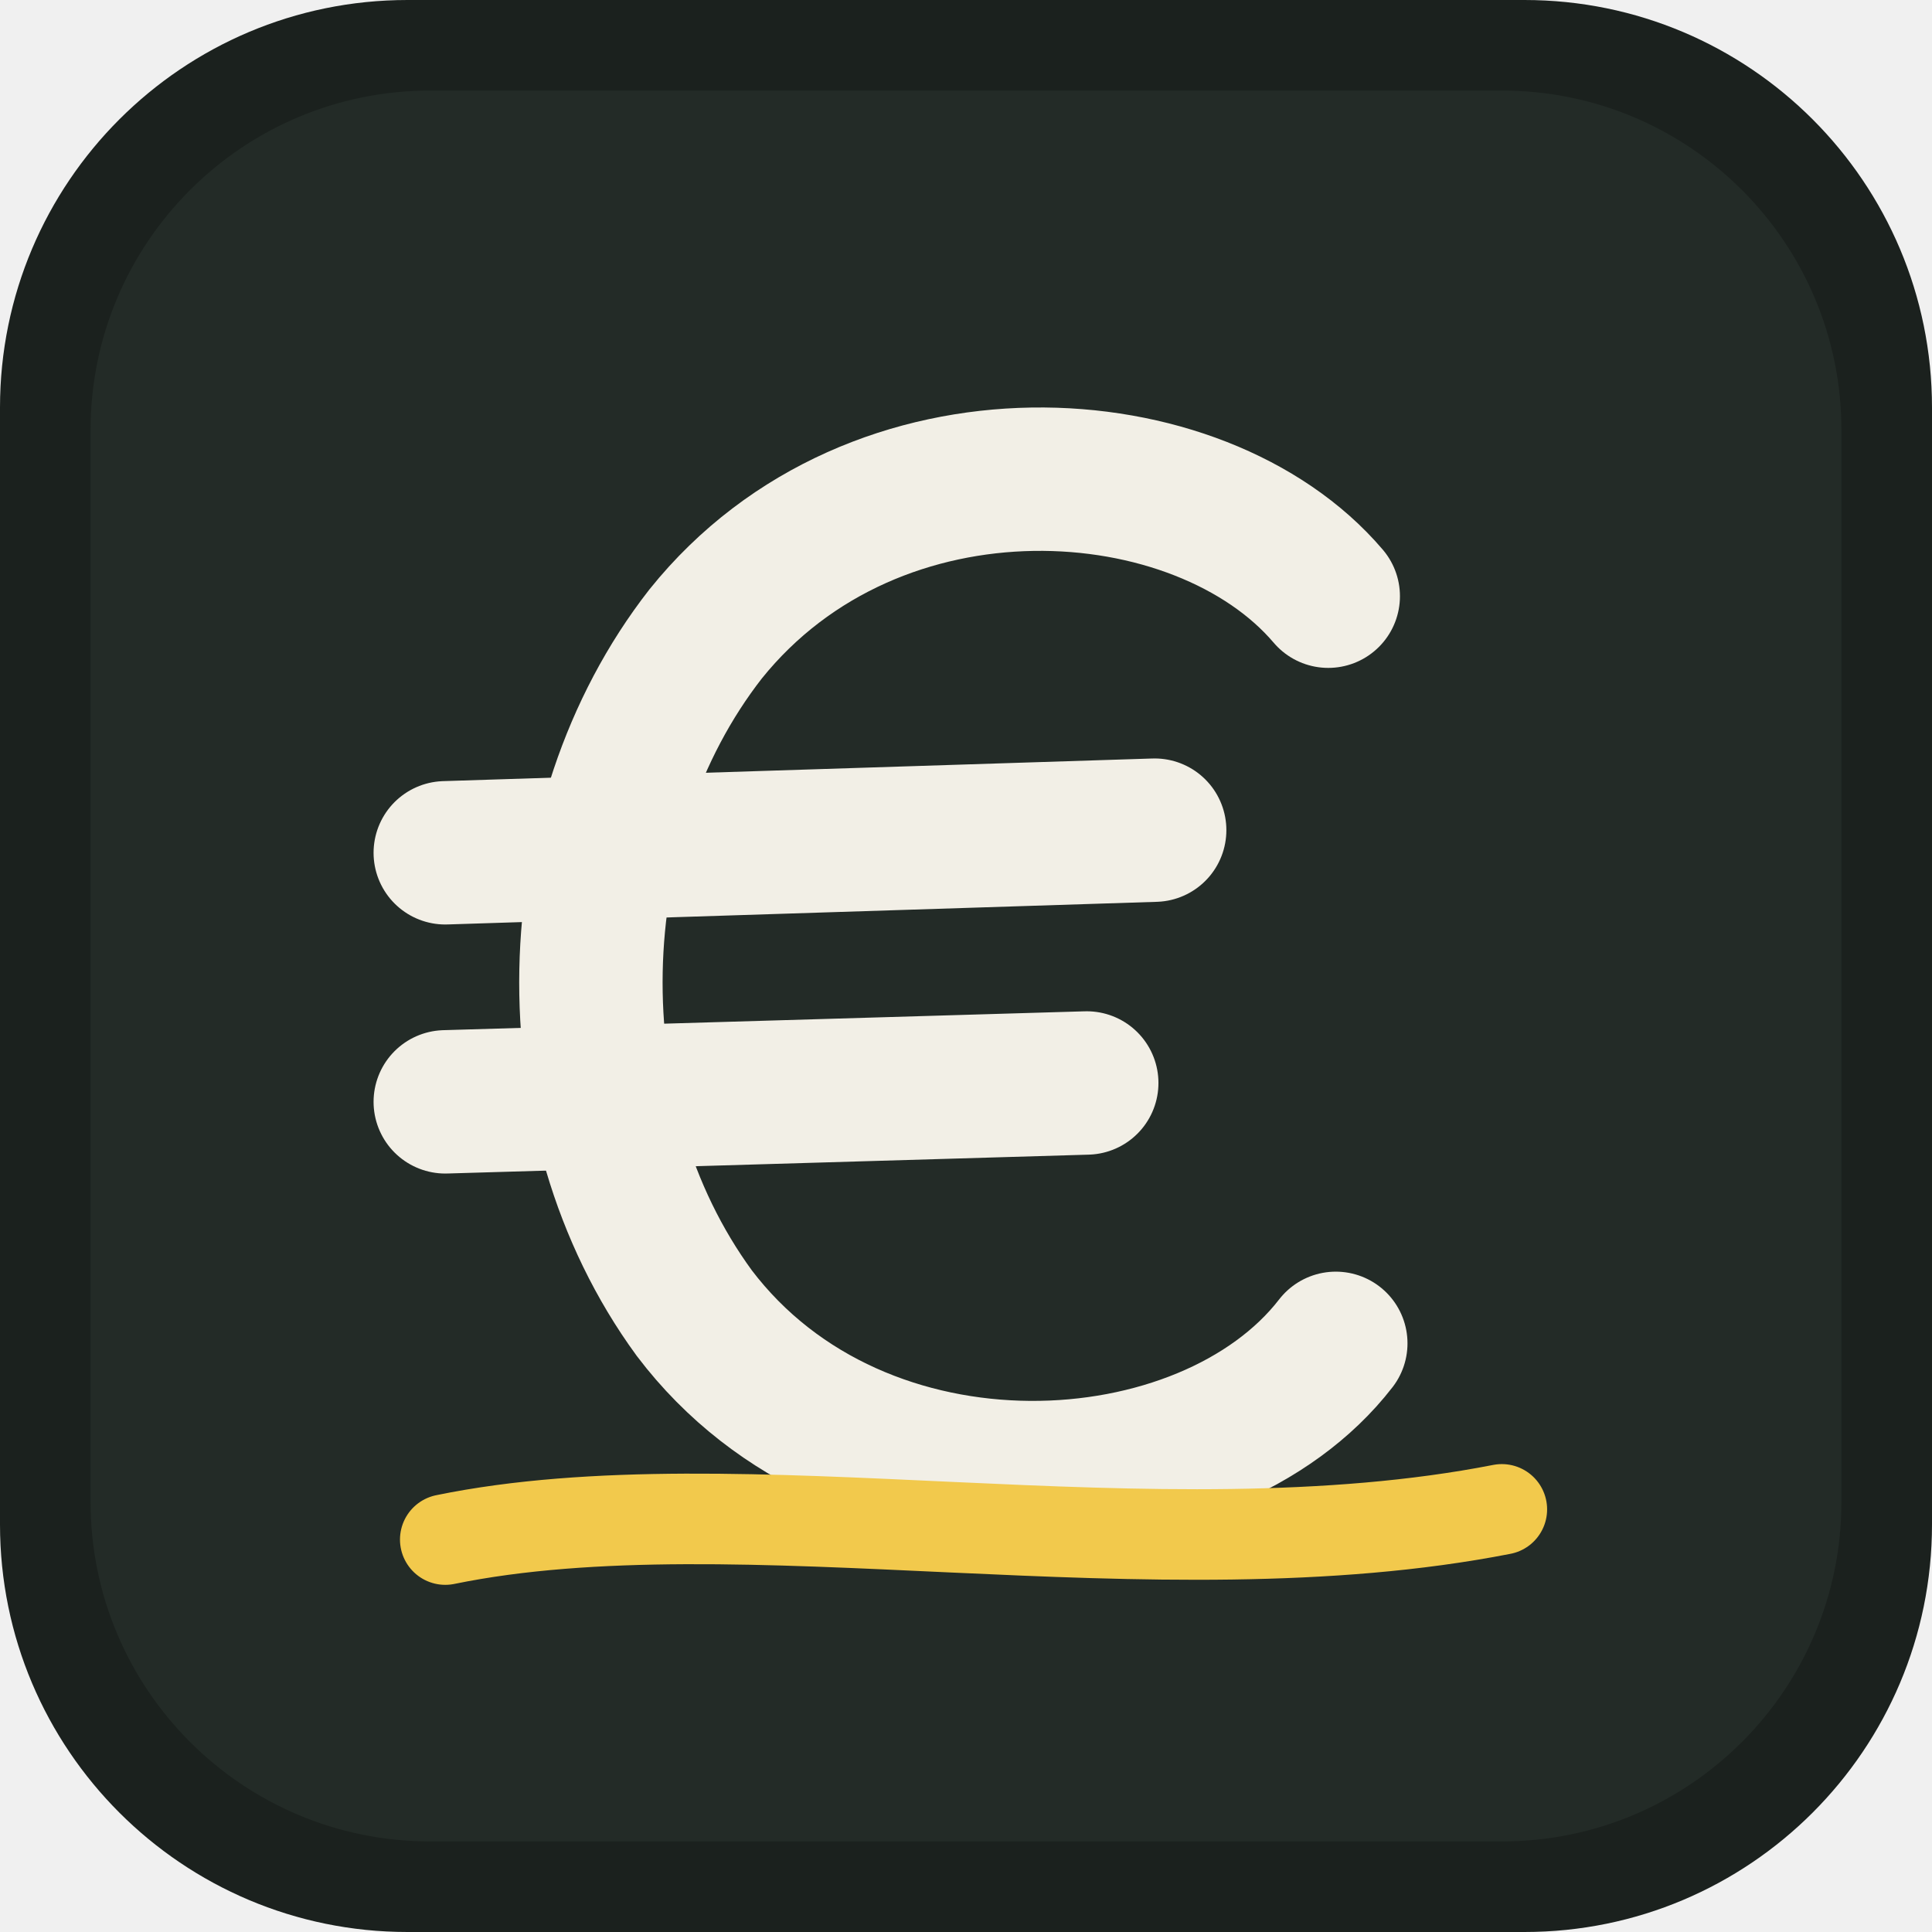
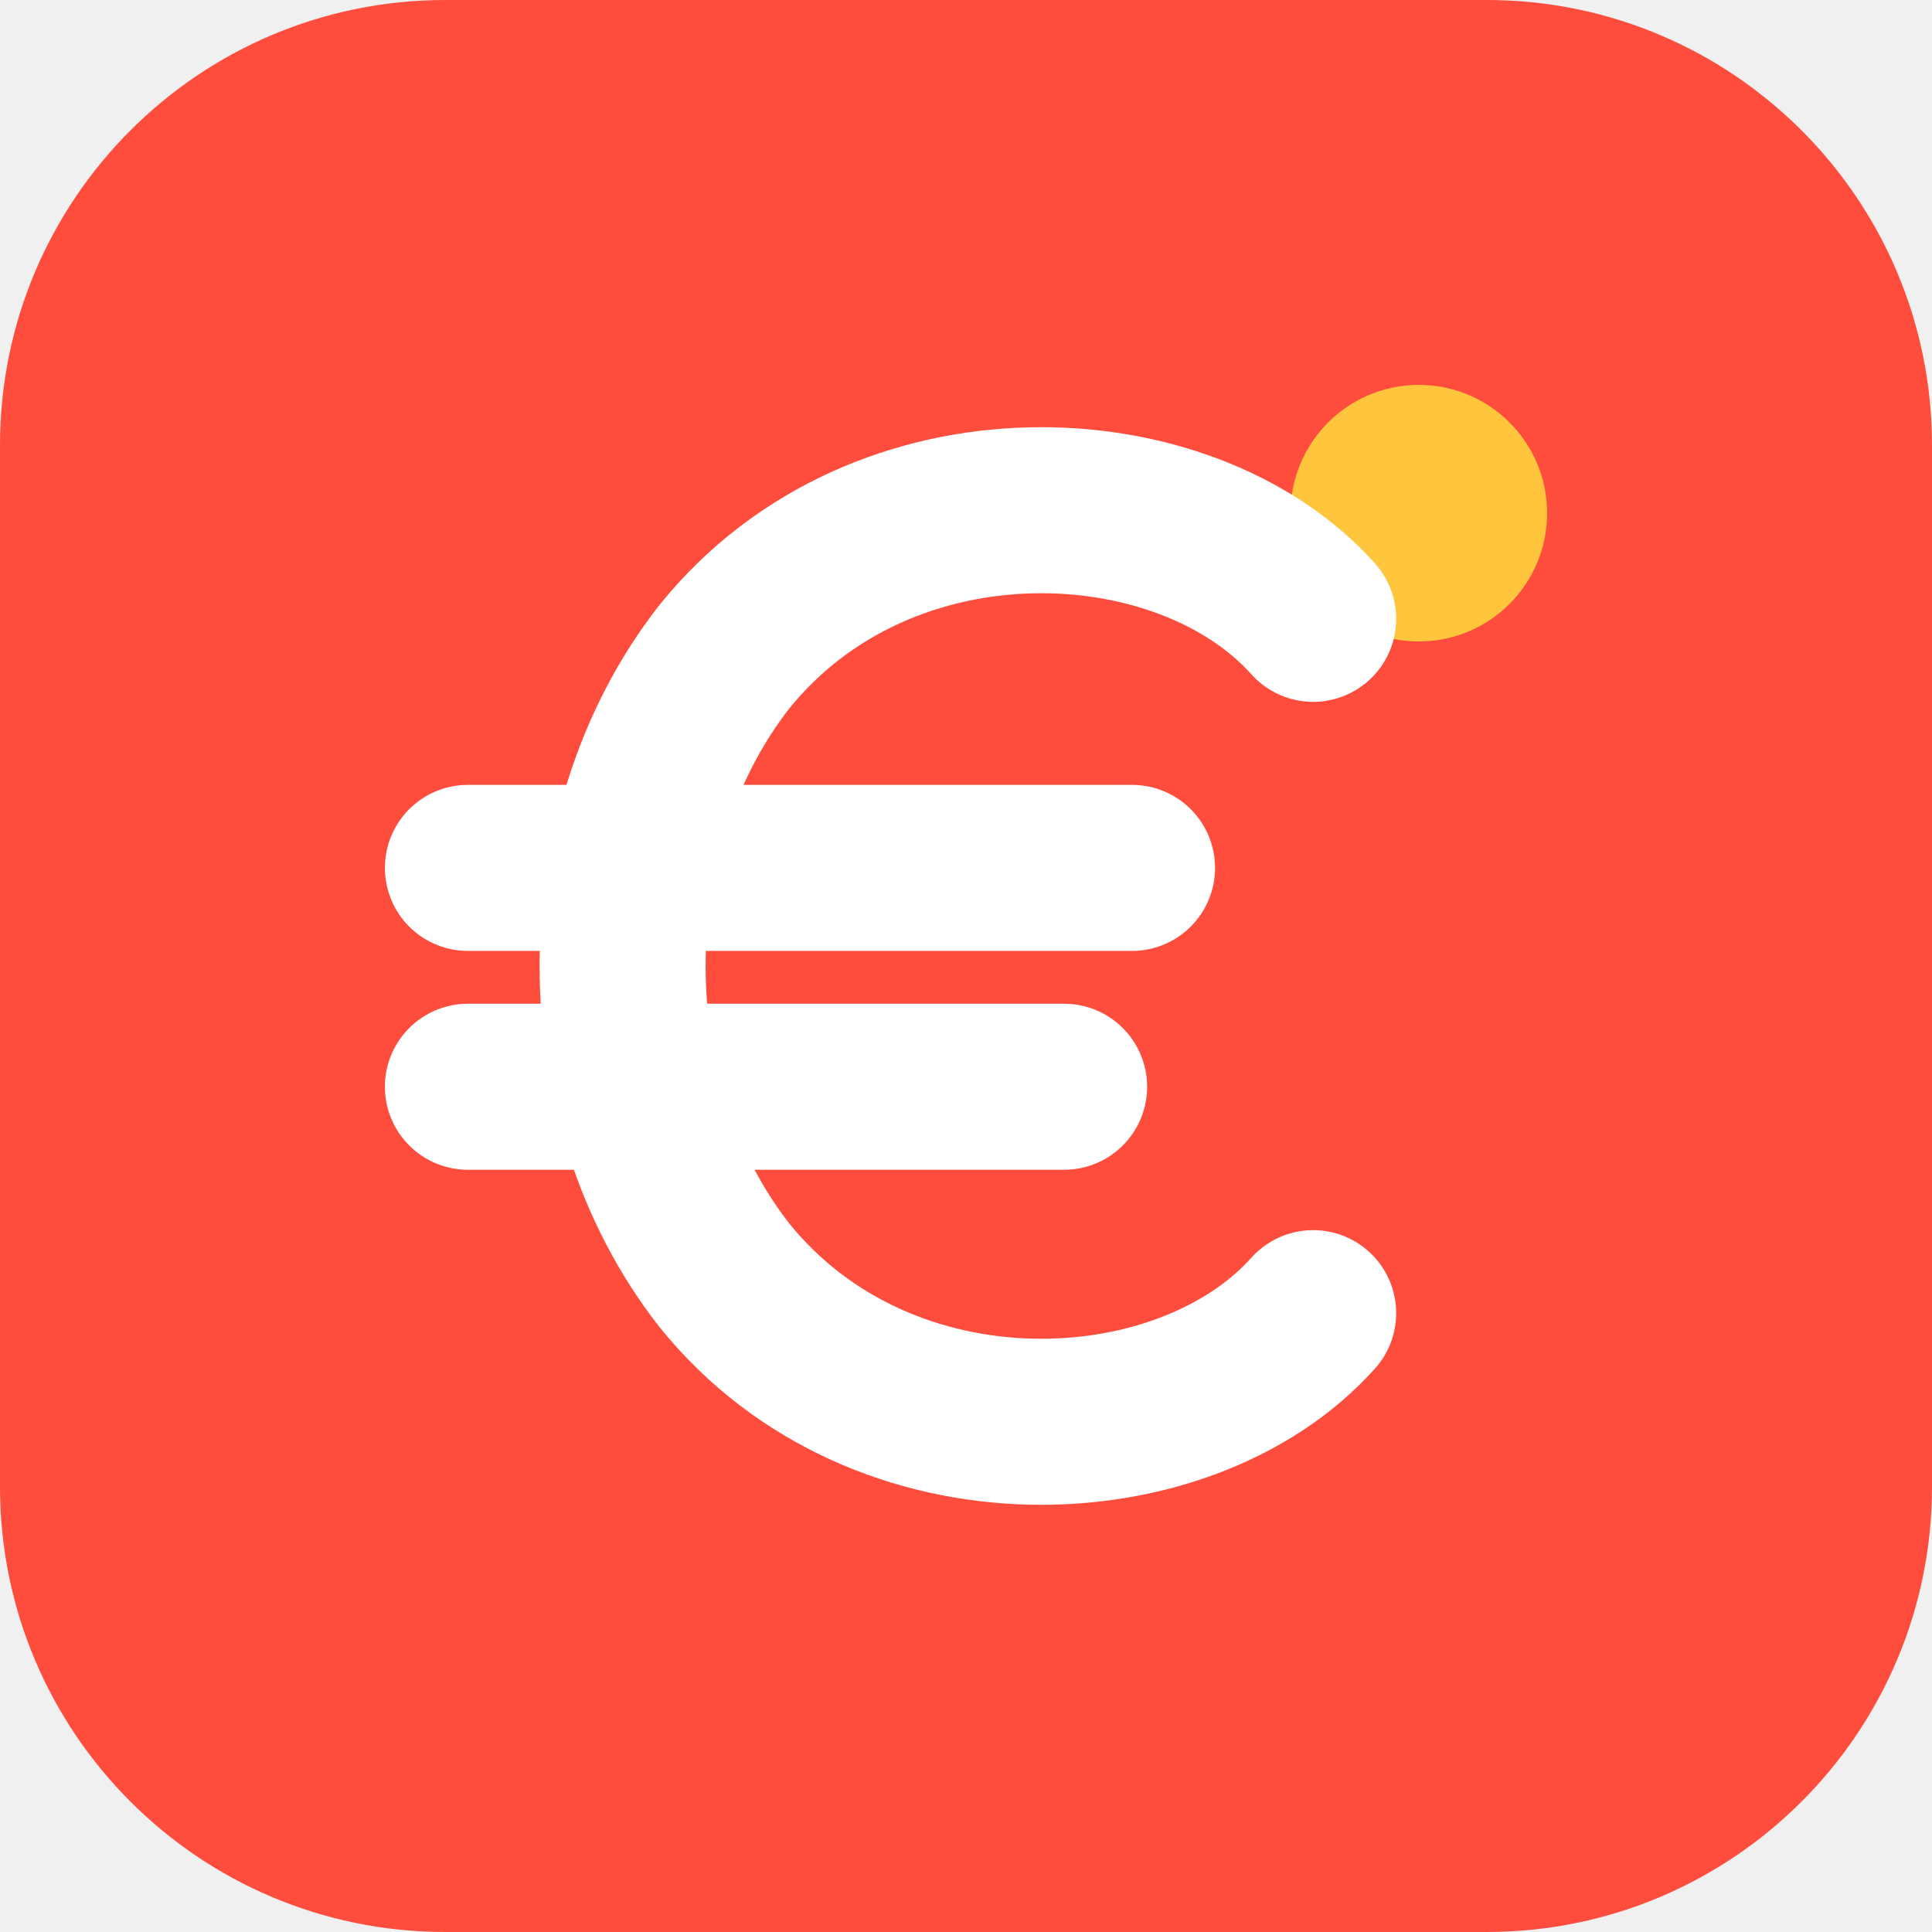
<svg xmlns="http://www.w3.org/2000/svg" viewBox="0 0 512 512">
-   <rect width="512" height="512" rx="108" fill="#1b211e" />
-   <rect x="24" y="24" width="464" height="464" rx="90" fill="#232b27" />
-   <g fill="none" stroke="#f2efe6" stroke-width="38" stroke-linecap="round">
-     <path d="M352 158 C 318 118, 232 112, 187 168 C 148 218, 146 296, 184 348 C 228 406, 320 400, 354 356" />
-     <path d="M118 226 L 306 220" />
-     <path d="M118 292 L 288 287" />
+   <rect width="512" height="512" rx="118" fill="#ff4d3d" />
+   <circle cx="376" cy="136" r="34" fill="#ffc53d" />
+   <g fill="none" stroke="#ffffff" stroke-width="44" stroke-linecap="round">
+     <path d="M348 164 C 314 126, 234 122, 192 174 C 156 220, 156 292, 192 338 C 234 390, 314 386, 348 348" />
+     <path d="M124 230 L 300 230" />
+     <path d="M124 288 L 282 288" />
  </g>
-   <path d="M118 408 C 196 392, 306 418, 398 400" stroke="#f2c94c" stroke-width="24" fill="none" stroke-linecap="round" />
</svg>
